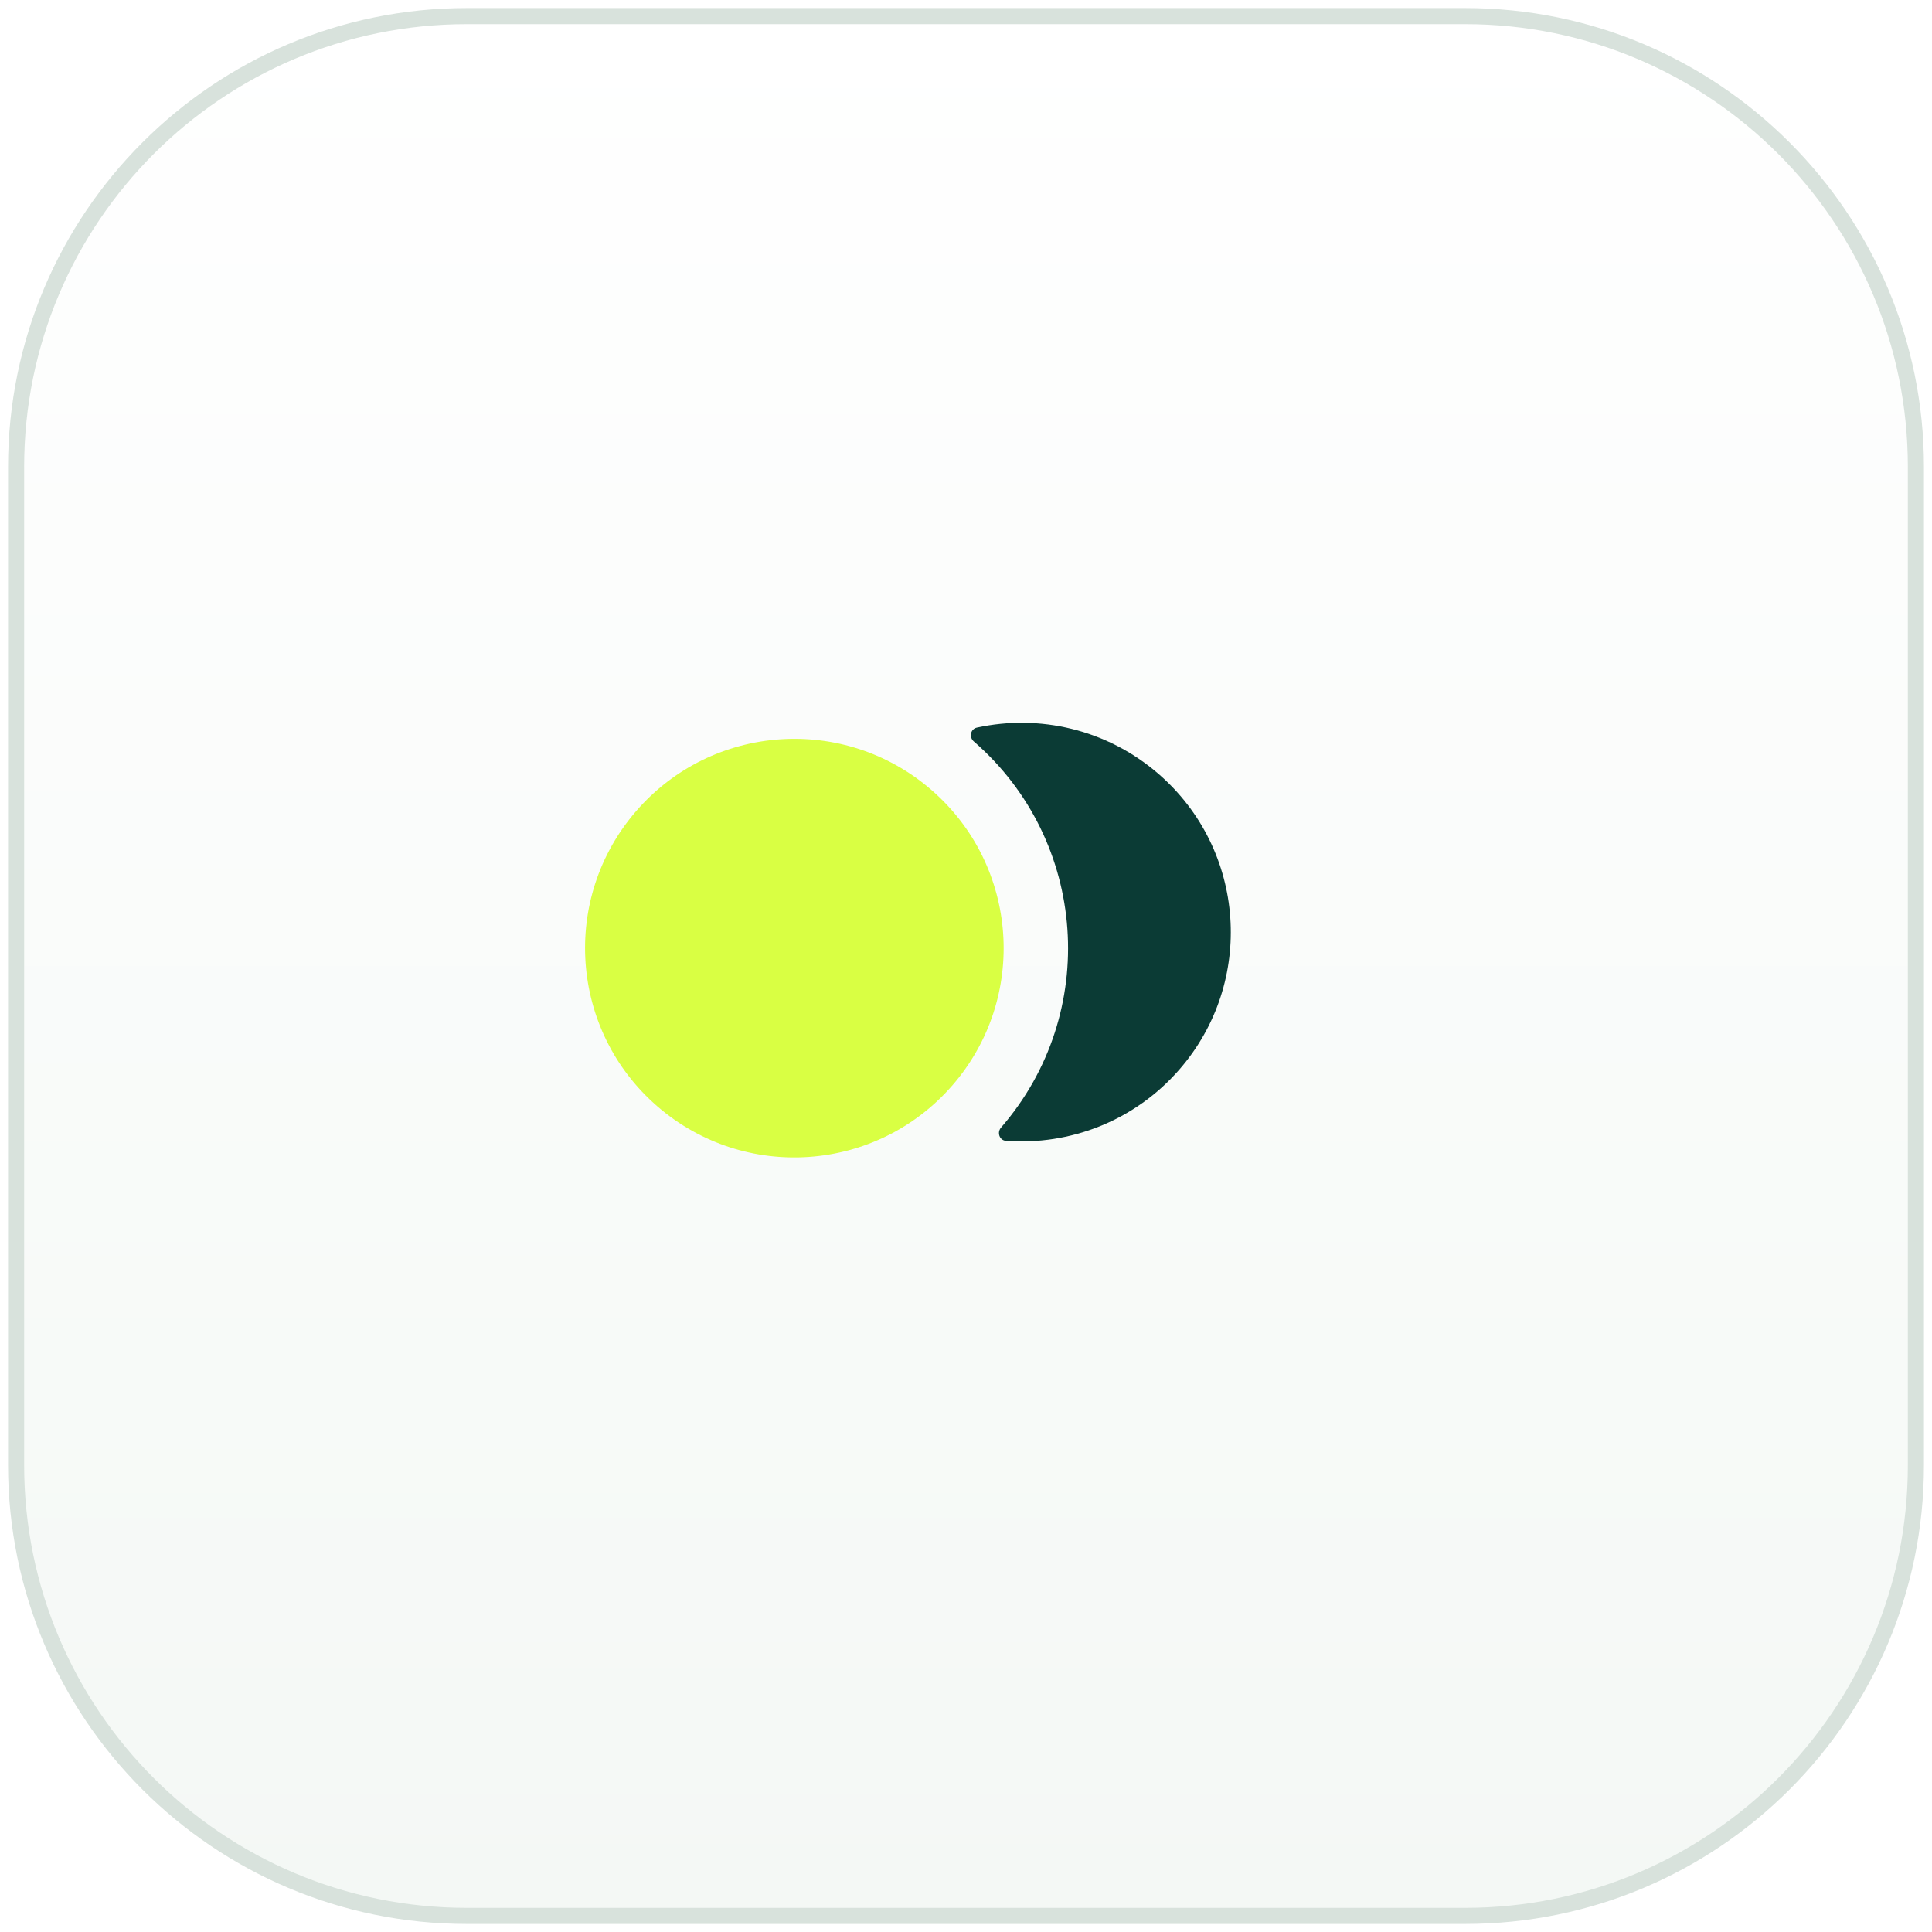
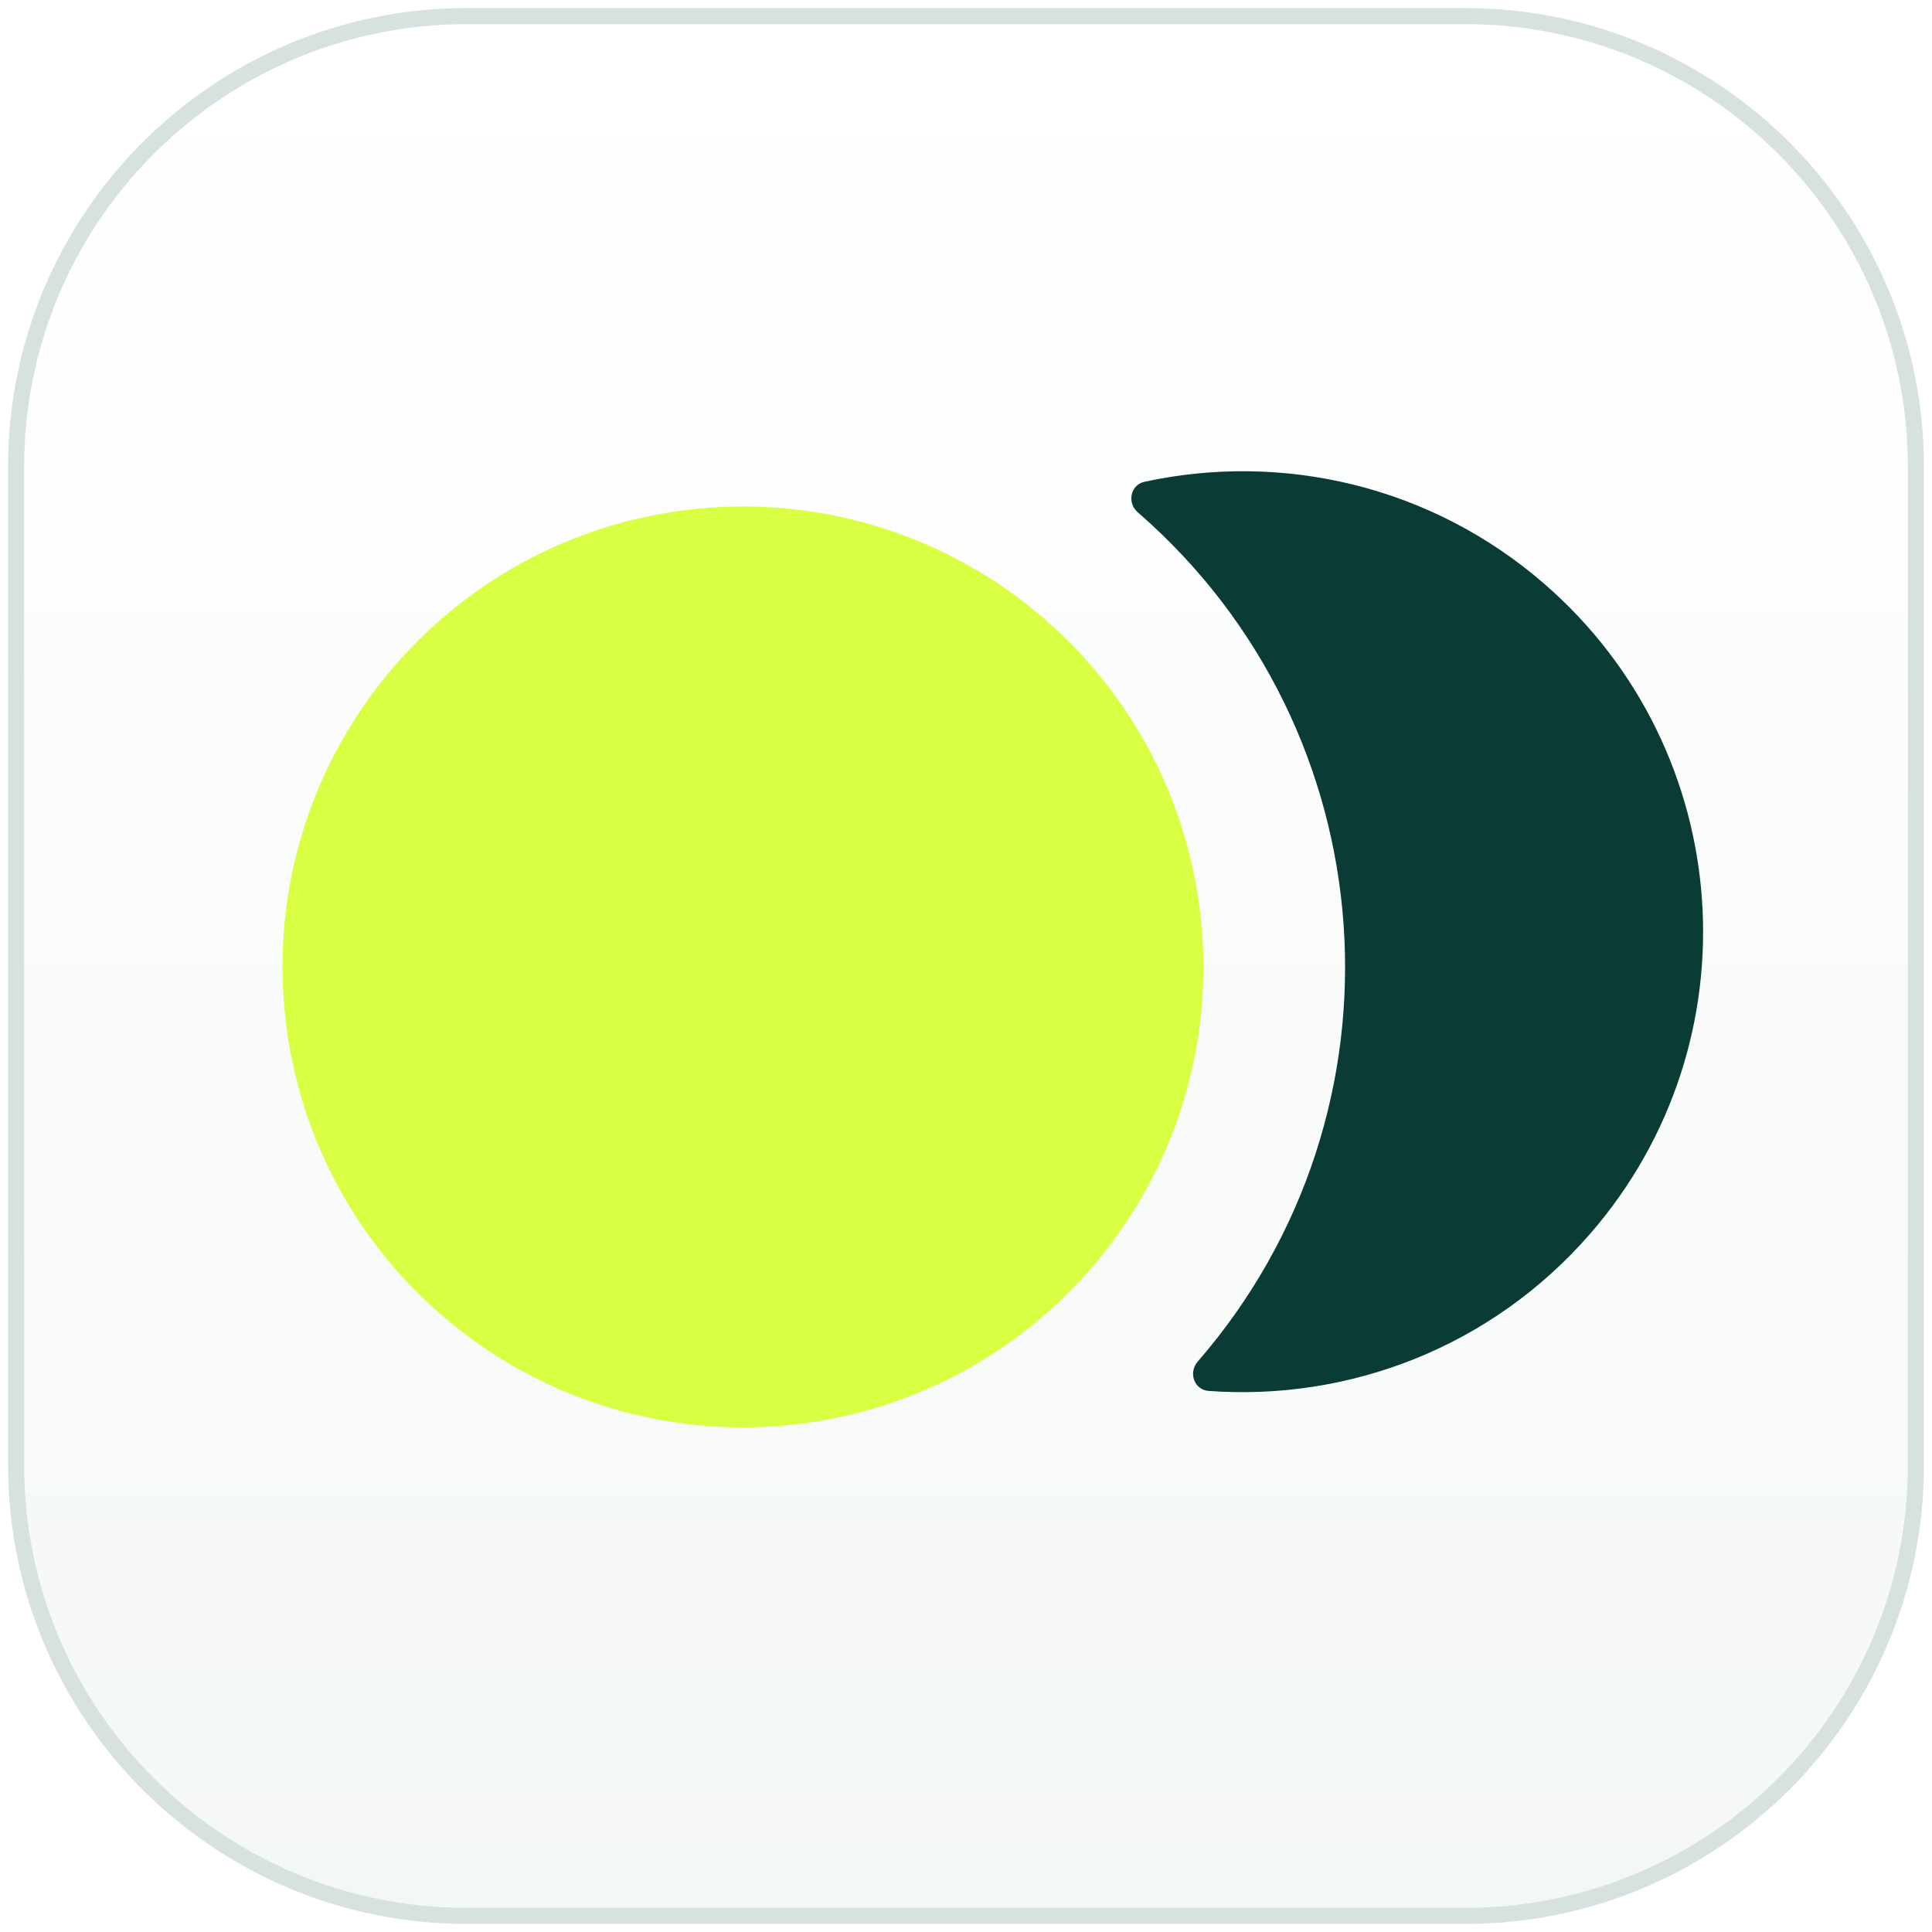
<svg xmlns="http://www.w3.org/2000/svg" width="120" height="120" viewBox="0 0 120 120" fill="none" role="img" aria-label="TechAyo overview mark">
  <defs>
    <linearGradient id="badge" x1="60" y1="0" x2="60" y2="120" gradientUnits="userSpaceOnUse">
      <stop stop-color="#FFFFFF" />
      <stop offset="1" stop-color="#F4F8F5" />
    </linearGradient>
  </defs>
  <rect x="1" y="1" width="118" height="118" rx="28" fill="url(#badge)" />
  <rect x="1" y="1" width="118" height="118" rx="28" stroke="#D8E2DC" />
-   <g transform="translate(36 44)">
+   <g transform="translate(16.8 27.3) scale(2.2)">
    <path d="M3.523 6.367C-1.184 11.789 -0.605 19.999 4.816 24.706C10.238 29.413 18.448 28.834 23.155 23.413C27.862 17.992 27.283 9.781 21.862 5.074C16.441 0.367 8.23 0.946 3.523 6.367Z" fill="#D9FF43" />
    <path d="M24.675 1.193C24.277 1.28 24.177 1.787 24.485 2.054C31.574 8.209 32.331 18.946 26.176 26.035C25.909 26.343 26.079 26.831 26.485 26.86C30.435 27.15 34.467 25.638 37.263 22.418C41.97 16.997 41.391 8.786 35.969 4.079C32.749 1.283 28.545 0.352 24.675 1.193Z" fill="#0B3B35" />
  </g>
</svg>
